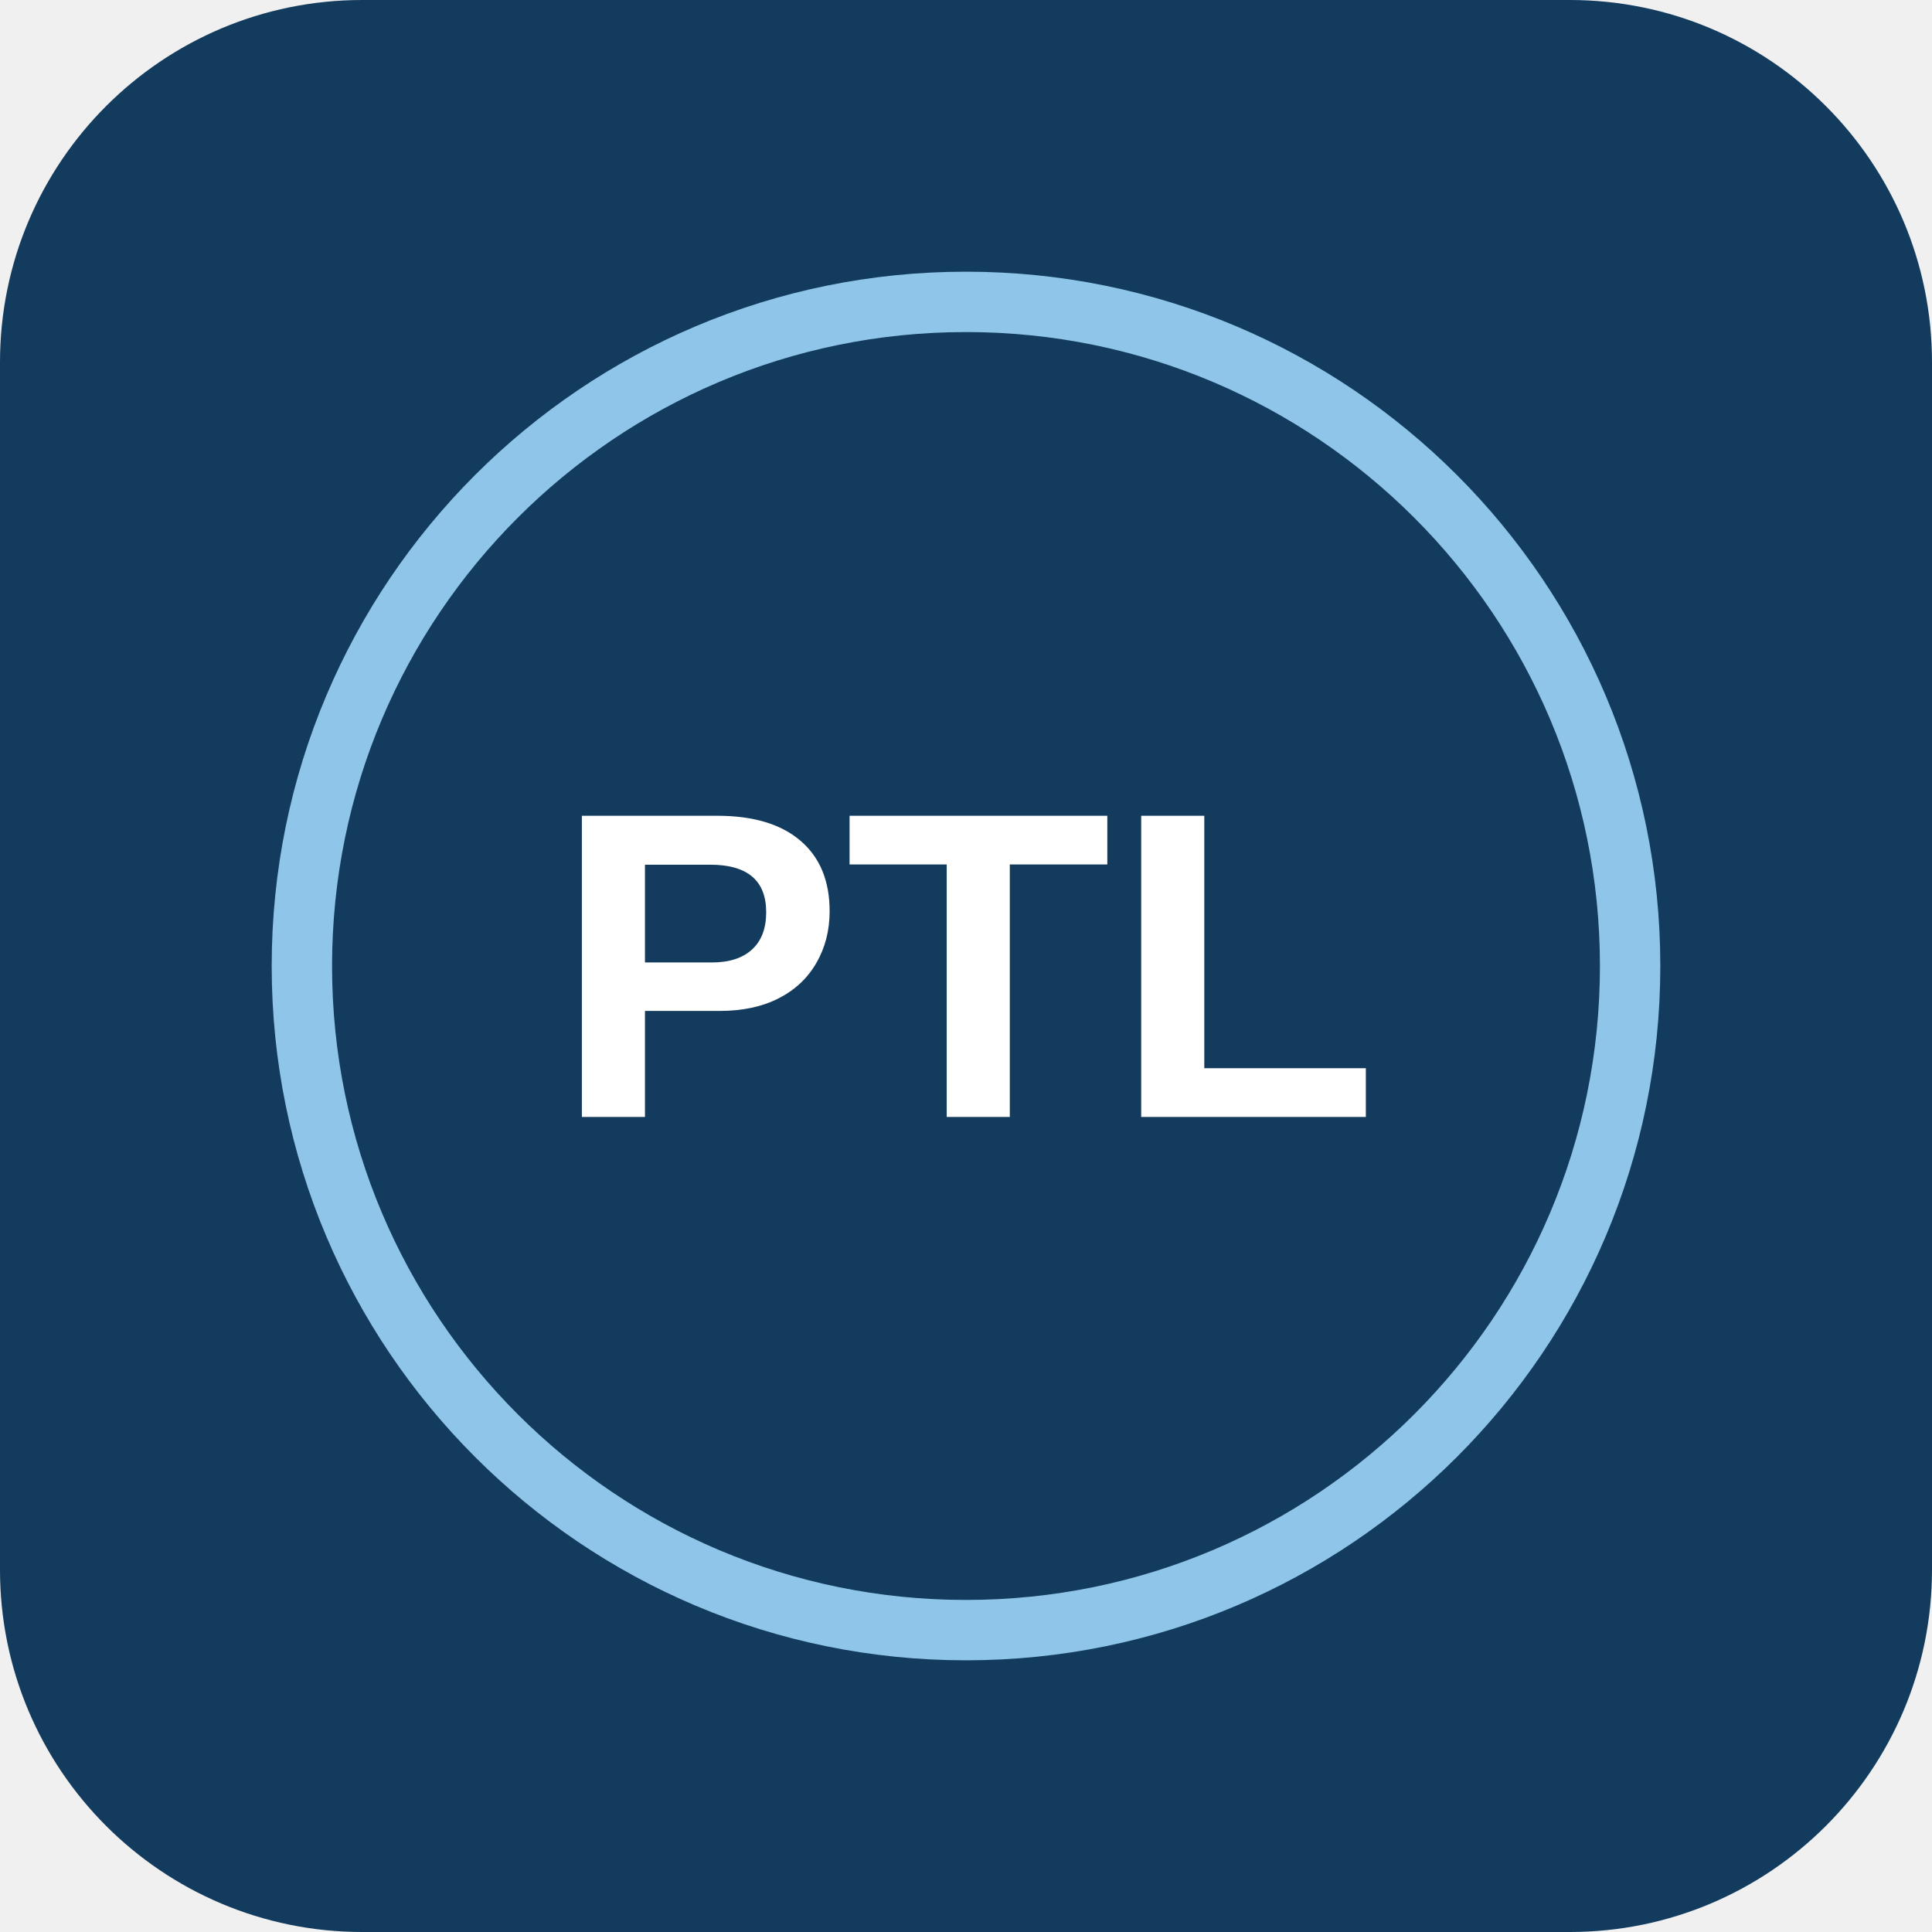
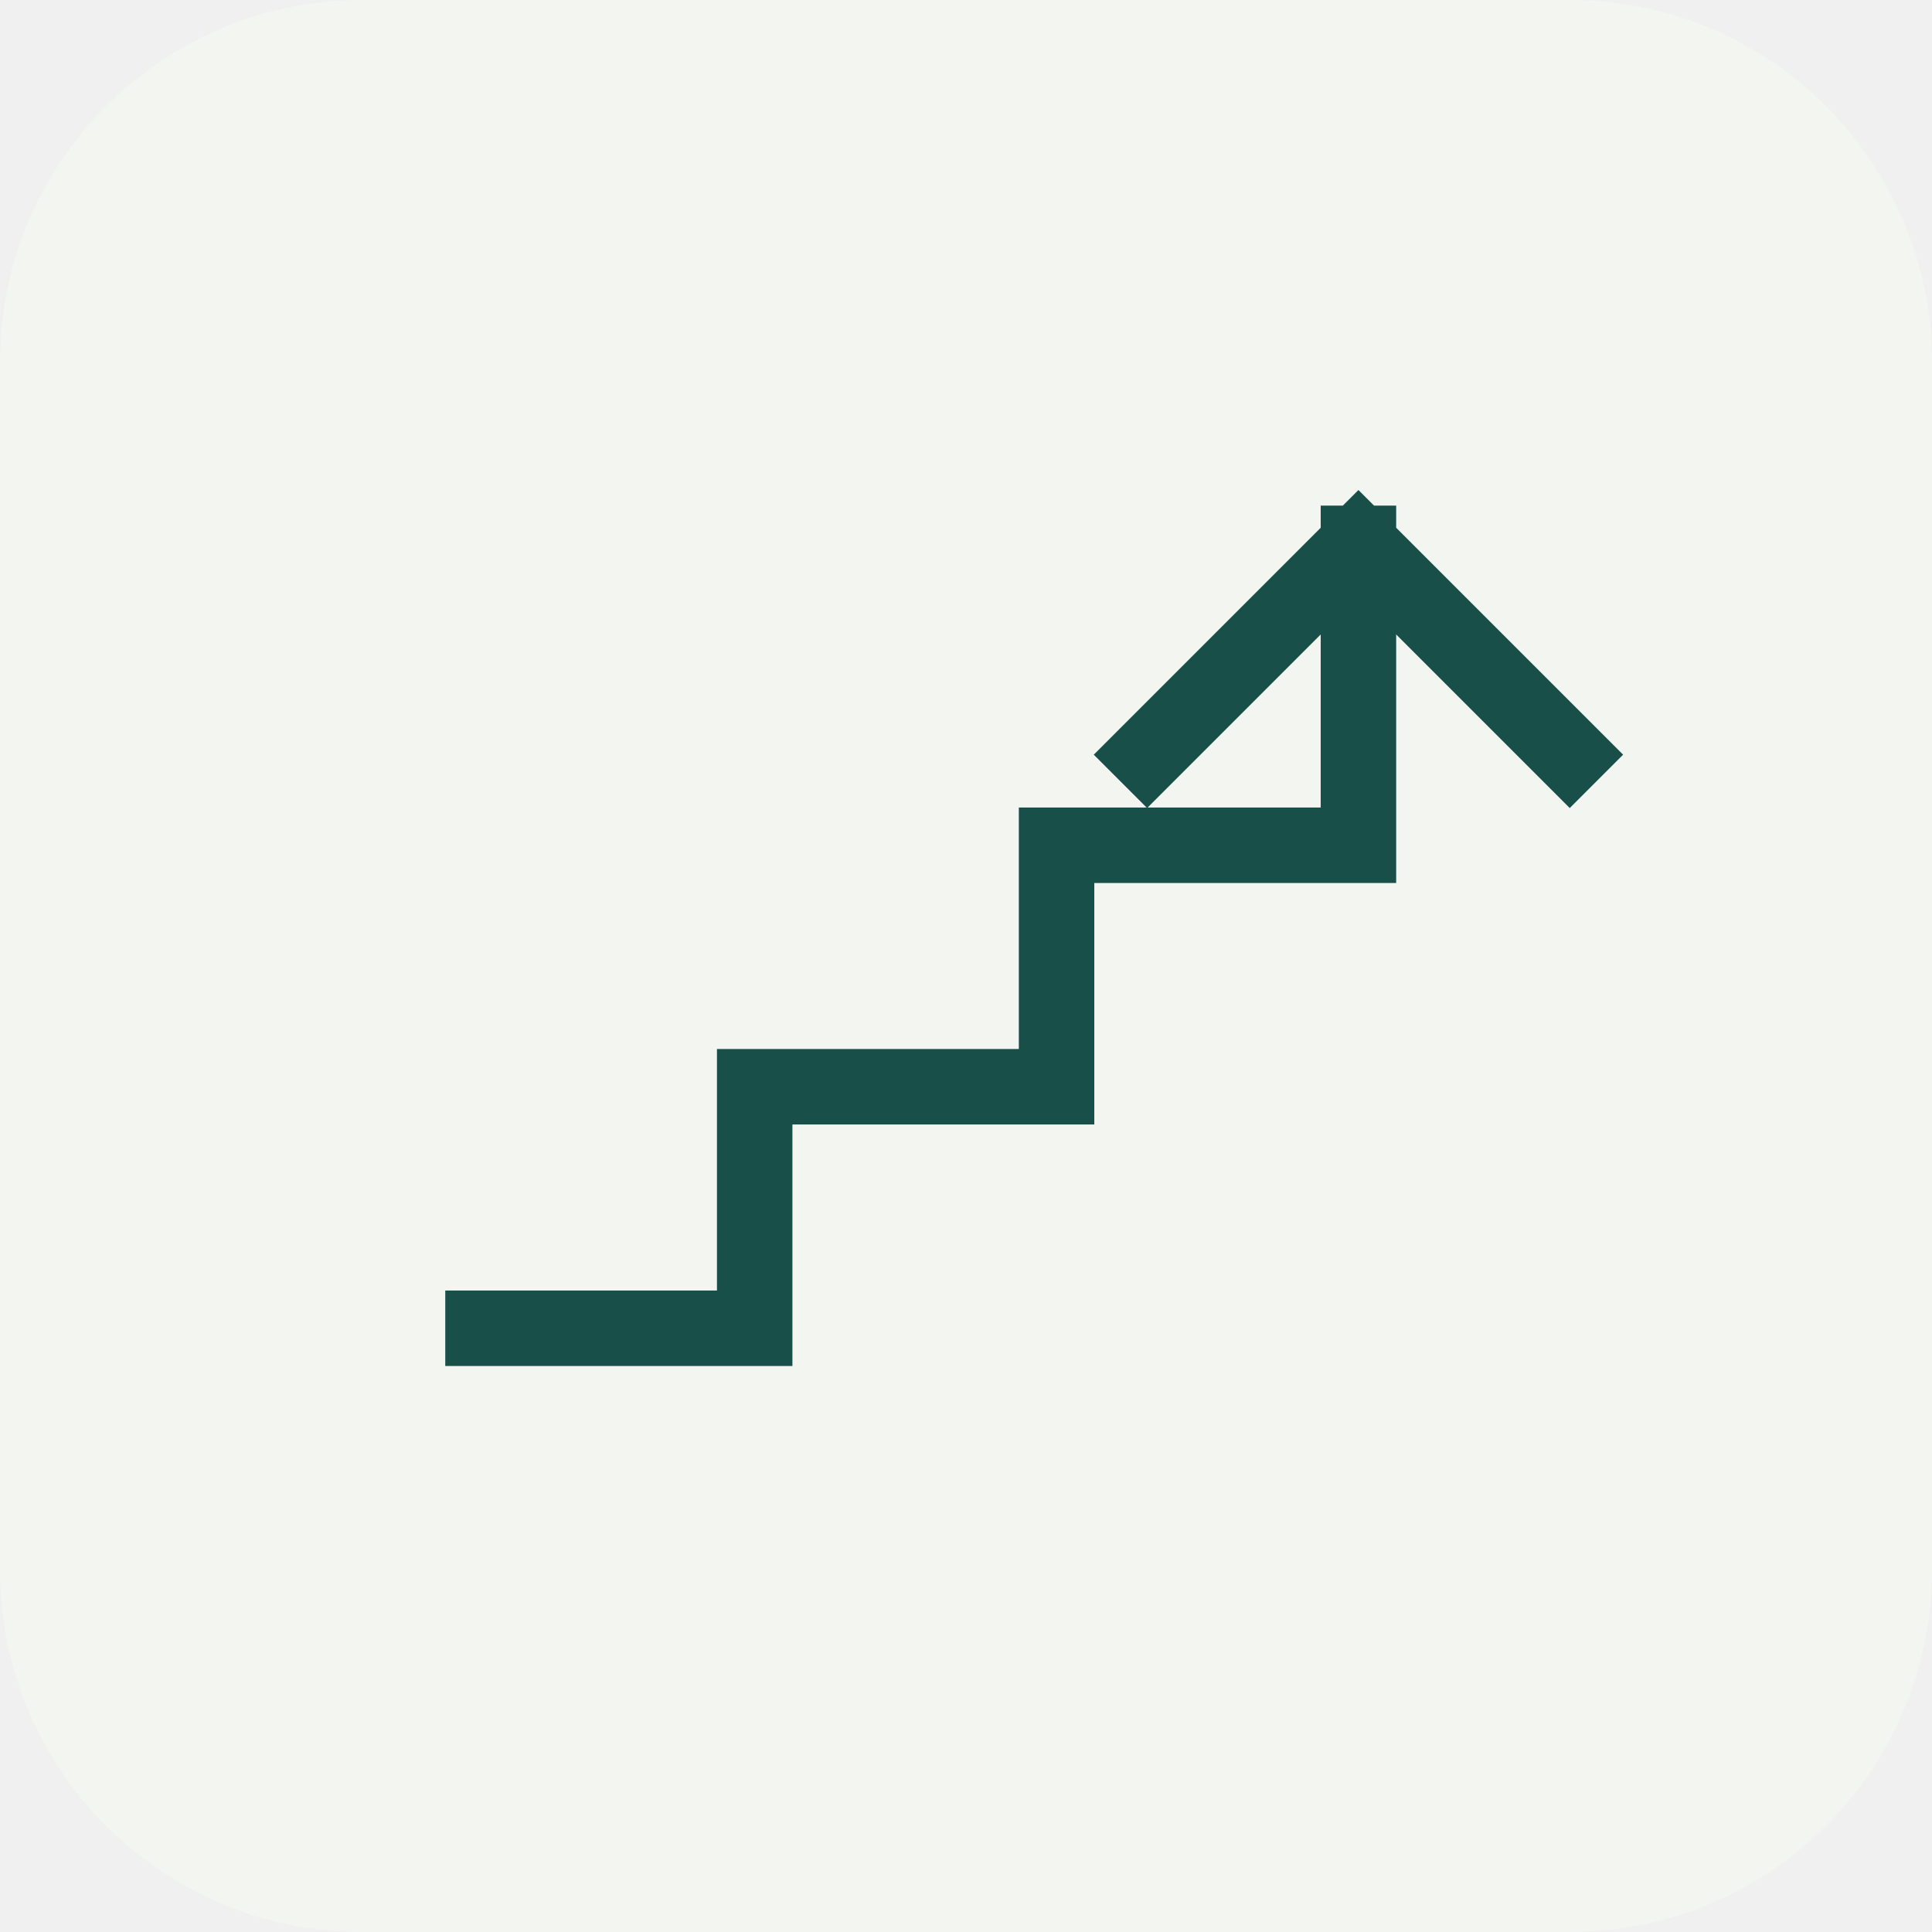
- <svg xmlns="http://www.w3.org/2000/svg" width="256" height="256" viewBox="0 0 256 256" role="img" aria-label="PTL">
-   <rect width="256" height="256" rx="48" fill="#123B5D" />
-   <circle cx="128" cy="128" r="88" fill="none" stroke="#8EC5E8" stroke-width="8" />
-   <text x="128" y="148" text-anchor="middle" font-family="Arial, sans-serif" font-size="58" font-weight="700" fill="#FFFFFF">PTL</text>
+ <svg xmlns="http://www.w3.org/2000/svg" width="256" height="256" viewBox="0 0 256 256" role="img" aria-label="PTL direction-to-delivery mark">
+   <rect width="256" height="256" rx="48" fill="#f3f5f1" />
+   <g transform="translate(32 32) scale(4)" fill="none" stroke="#194f49" stroke-width="2.5" stroke-linecap="square" stroke-linejoin="miter">
+     <path d="M8 36h9V28h10V20h10V10M30 17l7-7 7 7" />
+   </g>
</svg>
